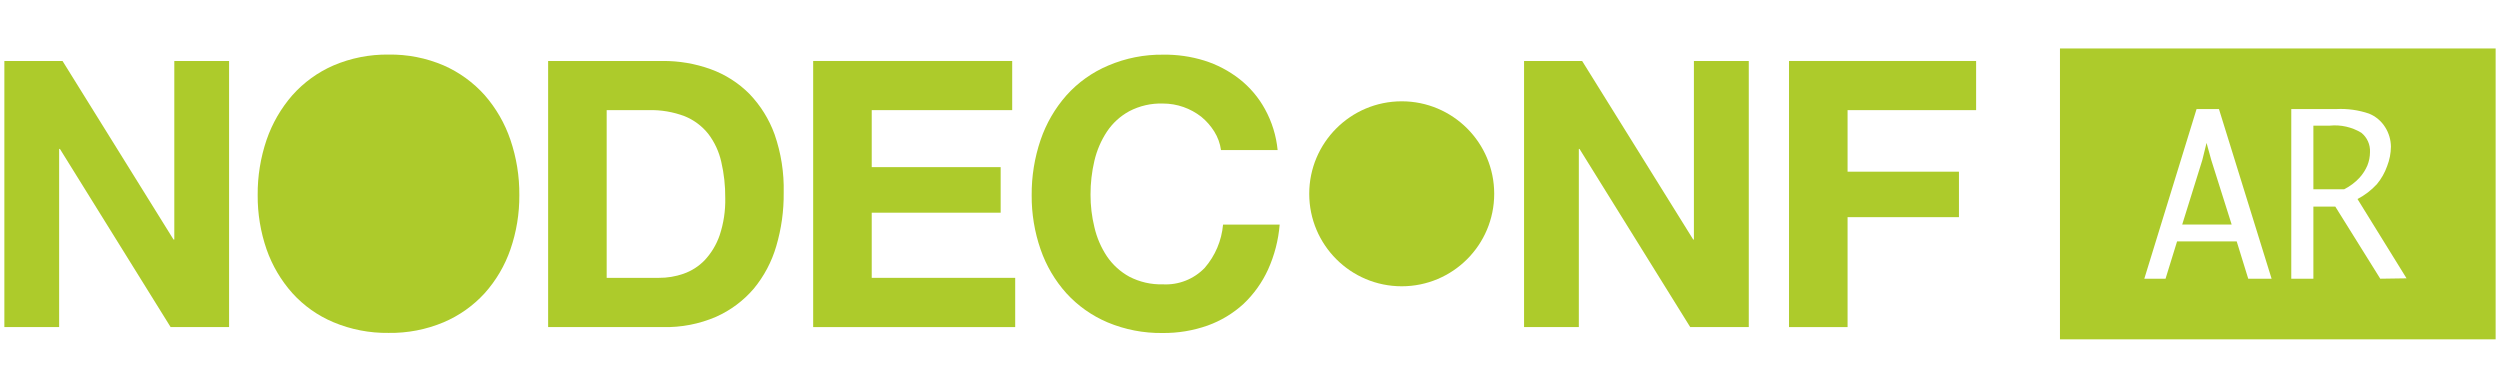
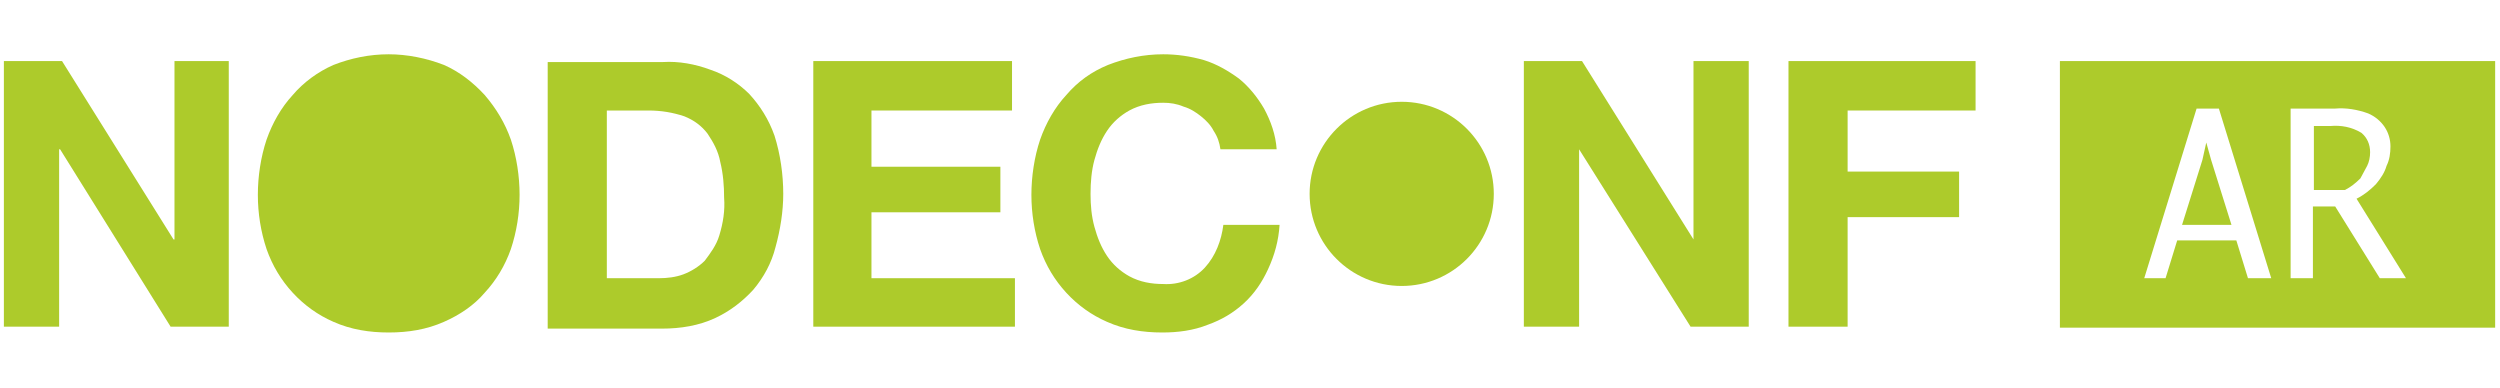
- <svg xmlns="http://www.w3.org/2000/svg" data-name="logo" viewBox="0 0 257.88 40">
-   <defs />
-   <polygon fill="#adcb2b" points="17.98 24.71 17.9 24.71 6.45 6.29 0.45 6.29 0.45 33.74 6.1 33.74 6.1 15.36 6.18 15.36 17.6 33.74 23.63 33.74 23.63 6.29 17.98 6.29 17.98 24.71" />
-   <path fill="#adcb2b" d="M50,9.82a12.33,12.33,0,0,0-4.23-3.07,13.89,13.89,0,0,0-5.69-1.12,14,14,0,0,0-5.68,1.12,12.18,12.18,0,0,0-4.24,3.07,13.88,13.88,0,0,0-2.66,4.6,17.27,17.27,0,0,0-.92,5.71,16.78,16.78,0,0,0,.92,5.6,13.46,13.46,0,0,0,2.66,4.51,11.93,11.93,0,0,0,4.24,3,14.17,14.17,0,0,0,5.68,1.1,14.09,14.09,0,0,0,5.69-1.1,12.2,12.2,0,0,0,4.23-3,13.28,13.28,0,0,0,2.65-4.51,16.78,16.78,0,0,0,.92-5.6,17.27,17.27,0,0,0-.92-5.71A13.69,13.69,0,0,0,50,9.82Z" />
-   <path fill="#adcb2b" d="M77.29,9.67a10.86,10.86,0,0,0-4-2.54,14.24,14.24,0,0,0-4.94-.84H56.54V33.74H68.38a13.07,13.07,0,0,0,5.48-1.06,11,11,0,0,0,3.89-2.9,12.25,12.25,0,0,0,2.32-4.38,18.78,18.78,0,0,0,.77-5.54,17.06,17.06,0,0,0-.94-6A11.84,11.84,0,0,0,77.29,9.67ZM74.23,24.28a7.22,7.22,0,0,1-1.54,2.56,5.59,5.59,0,0,1-2.19,1.4,7.51,7.51,0,0,1-2.53.42H62.58V11.36h4.31a9.78,9.78,0,0,1,3.74.63,6,6,0,0,1,2.44,1.83,7.45,7.45,0,0,1,1.33,2.87,15.86,15.86,0,0,1,.41,3.74A11.35,11.35,0,0,1,74.23,24.28Z" />
-   <polygon fill="#adcb2b" points="89.92 21.94 103.22 21.94 103.22 17.24 89.92 17.24 89.92 11.36 104.41 11.36 104.41 6.29 83.88 6.29 83.88 33.74 104.72 33.74 104.72 28.66 89.92 28.66 89.92 21.94" />
-   <path fill="#adcb2b" d="M124.27,27.63a5.57,5.57,0,0,1-4.32,1.7,7.08,7.08,0,0,1-3.46-.79,6.67,6.67,0,0,1-2.31-2.1,9.13,9.13,0,0,1-1.29-3,13.92,13.92,0,0,1-.4-3.36,15,15,0,0,1,.4-3.5,9.32,9.32,0,0,1,1.29-3,6.51,6.51,0,0,1,2.31-2.11,7,7,0,0,1,3.46-.79,6.35,6.35,0,0,1,2.13.36,6.53,6.53,0,0,1,1.83,1,6.26,6.26,0,0,1,1.34,1.52,4.87,4.87,0,0,1,.7,1.92h5.84a10.94,10.94,0,0,0-1.31-4.23,10.14,10.14,0,0,0-2.63-3.1,11.48,11.48,0,0,0-3.62-1.9A13.65,13.65,0,0,0,120,5.64a13.94,13.94,0,0,0-5.68,1.12A12.08,12.08,0,0,0,110,9.84a13.57,13.57,0,0,0-2.66,4.59,17.31,17.31,0,0,0-.92,5.71,16.68,16.68,0,0,0,.92,5.59A13.25,13.25,0,0,0,110,30.25a12.19,12.19,0,0,0,4.24,3,14.17,14.17,0,0,0,5.68,1.1,13.54,13.54,0,0,0,4.65-.77,11,11,0,0,0,3.7-2.23,11.41,11.41,0,0,0,2.53-3.54A14,14,0,0,0,132,23.17h-5.84A7.87,7.87,0,0,1,124.27,27.63Z" />
-   <polygon fill="#adcb2b" points="174.73 24.71 174.66 24.71 163.2 6.29 157.21 6.29 157.21 33.74 162.86 33.74 162.86 15.36 162.93 15.36 174.35 33.74 180.39 33.74 180.39 6.29 174.73 6.29 174.73 24.71" />
-   <polygon fill="#adcb2b" points="184.54 33.74 190.58 33.74 190.58 22.4 202.07 22.4 202.07 17.71 190.58 17.71 190.58 11.36 203.84 11.36 203.84 6.29 184.54 6.29 184.54 33.74" />
-   <circle fill="#adcb2b" cx="144.59" cy="19.99" r="9.54" />
-   <path fill="#adcb2b" d="M244.2,17.07a3.76,3.76,0,0,0,.27-1.38,2.4,2.4,0,0,0-.9-2,5.27,5.27,0,0,0-3.24-.73h-1.7v6.56h3.18a5.52,5.52,0,0,0,1.59-1.2A4.53,4.53,0,0,0,244.2,17.07Z" />
-   <polygon fill="#adcb2b" points="227.61 14.74 227.17 16.52 225.1 23.16 230.2 23.16 228.1 16.52 227.61 14.74" />
-   <path fill="#adcb2b" d="M212.49,5V35h44.94V5Zm19.42,23.75-1.19-3.85h-6.15l-1.19,3.85h-2.19l5.39-17.5h2.31l5.43,17.5Zm13.62,0-4.64-7.44h-2.26v7.44h-2.28V11.25H241a9,9,0,0,1,3.37.47,3.52,3.52,0,0,1,1.67,1.41,3.84,3.84,0,0,1,.59,2,5.68,5.68,0,0,1-.39,2A6.1,6.1,0,0,1,245.18,19a7.28,7.28,0,0,1-2,1.53l5.06,8.18Z" />
+ <svg xmlns="http://www.w3.org/2000/svg" version="1.1" id="Layer_1" x="0px" y="0px" viewBox="0 0 257.9 40" style="enable-background:new 0 0 257.9 40;" xml:space="preserve">
+   <style type="text/css">
+ 	.st0{fill:#ADCB2B;}
+ </style>
+   <polygon class="st0" points="18,24.7 17.9,24.7 6.4,6.3 0.4,6.3 0.4,33.7 6.1,33.7 6.1,15.4 6.2,15.4 17.6,33.7 23.6,33.7 23.6,6.3   18,6.3 " />
+   <path class="st0" d="M50,9.8c-1.2-1.3-2.6-2.4-4.2-3.1C44,6,42,5.6,40.1,5.6c-2,0-3.9,0.4-5.7,1.1c-1.6,0.7-3.1,1.8-4.2,3.1  c-1.2,1.3-2.1,2.9-2.7,4.6c-0.6,1.8-0.9,3.8-0.9,5.7c0,1.9,0.3,3.8,0.9,5.6c0.6,1.7,1.5,3.2,2.7,4.5c1.2,1.3,2.6,2.3,4.2,3  c1.8,0.8,3.7,1.1,5.7,1.1c2,0,3.9-0.3,5.7-1.1c1.6-0.7,3.1-1.7,4.2-3c1.2-1.3,2.1-2.8,2.7-4.5c0.6-1.8,0.9-3.7,0.9-5.6  c0-1.9-0.3-3.9-0.9-5.7C52.1,12.7,51.2,11.2,50,9.8z" />
+   <path class="st0" d="M77.3,9.7c-1.1-1.1-2.5-2-4-2.5c-1.6-0.6-3.3-0.9-4.9-0.8H56.5v27.5h11.8c1.9,0,3.8-0.3,5.5-1.1  c1.5-0.7,2.8-1.7,3.9-2.9c1.1-1.3,1.9-2.8,2.3-4.4c0.5-1.8,0.8-3.7,0.8-5.5c0-2-0.3-4.1-0.9-6C79.3,12.3,78.4,10.9,77.3,9.7z   M74.2,24.3c-0.3,1-0.9,1.8-1.5,2.6c-0.6,0.6-1.4,1.1-2.2,1.4c-0.8,0.3-1.7,0.4-2.5,0.4h-5.4V11.4h4.3c1.3,0,2.5,0.2,3.7,0.6  c1,0.4,1.8,1,2.4,1.8c0.6,0.9,1.1,1.8,1.3,2.9c0.3,1.2,0.4,2.5,0.4,3.7C74.8,21.7,74.6,23,74.2,24.3z" />
+   <polygon class="st0" points="89.9,21.9 103.2,21.9 103.2,17.2 89.9,17.2 89.9,11.4 104.4,11.4 104.4,6.3 83.9,6.3 83.9,33.7   104.7,33.7 104.7,28.7 89.9,28.7 " />
+   <path class="st0" d="M124.3,27.6c-1.1,1.2-2.7,1.8-4.3,1.7c-1.2,0-2.4-0.2-3.5-0.8c-0.9-0.5-1.7-1.2-2.3-2.1c-0.6-0.9-1-1.9-1.3-3  c-0.3-1.1-0.4-2.2-0.4-3.4c0-1.2,0.1-2.4,0.4-3.5c0.3-1.1,0.7-2.1,1.3-3c0.6-0.9,1.4-1.6,2.3-2.1c1.1-0.6,2.3-0.8,3.5-0.8  c0.7,0,1.4,0.1,2.1,0.4c0.7,0.2,1.3,0.6,1.8,1c0.5,0.4,1,0.9,1.3,1.5c0.4,0.6,0.6,1.2,0.7,1.9h5.8c-0.1-1.5-0.6-2.9-1.3-4.2  c-0.7-1.2-1.6-2.3-2.6-3.1c-1.1-0.8-2.3-1.5-3.6-1.9c-1.4-0.4-2.8-0.6-4.2-0.6c-2,0-3.9,0.4-5.7,1.1c-1.7,0.7-3.1,1.7-4.3,3.1  c-1.2,1.3-2.1,2.9-2.7,4.6c-0.6,1.8-0.9,3.8-0.9,5.7c0,1.9,0.3,3.8,0.9,5.6c0.6,1.7,1.5,3.2,2.7,4.5c1.2,1.3,2.6,2.3,4.2,3  c1.8,0.8,3.7,1.1,5.7,1.1c1.6,0,3.2-0.2,4.7-0.8c1.4-0.5,2.6-1.2,3.7-2.2c1.1-1,1.9-2.2,2.5-3.5c0.7-1.5,1.1-3,1.2-4.6h-5.8  C126,24.8,125.4,26.4,124.3,27.6z" />
+   <polygon class="st0" points="174.7,24.7 174.7,24.7 163.2,6.3 157.2,6.3 157.2,33.7 162.9,33.7 162.9,15.4 162.9,15.4 174.4,33.7   180.4,33.7 180.4,6.3 174.7,6.3 " />
+   <polygon class="st0" points="184.5,33.7 190.6,33.7 190.6,22.4 202.1,22.4 202.1,17.7 190.6,17.7 190.6,11.4 203.8,11.4 203.8,6.3   184.5,6.3 " />
+   <circle class="st0" cx="144.6" cy="20" r="9.5" />
+   <path class="st0" d="M244.2,17.1c0.2-0.4,0.3-0.9,0.3-1.4c0-0.8-0.3-1.5-0.9-2c-1-0.6-2.1-0.8-3.2-0.7h-1.7v6.6h3.2  c0.6-0.3,1.1-0.7,1.6-1.2C243.7,18,244,17.5,244.2,17.1z" />
+   <polygon class="st0" points="227.6,14.7 227.2,16.5 225.1,23.2 230.2,23.2 228.1,16.5 " />
+   <path class="st0" d="M212.5,6.3v27.5h44.9V6.3H212.5z M231.9,28.7l-1.2-3.9h-6.1l-1.2,3.9h-2.2l5.4-17.5h2.3l5.4,17.5H231.9z   M245.5,28.7l-4.6-7.4h-2.3v7.4h-2.3V11.2h4.6c1.1-0.1,2.3,0.1,3.4,0.5c0.7,0.3,1.3,0.8,1.7,1.4c0.4,0.6,0.6,1.3,0.6,2  c0,0.7-0.1,1.4-0.4,2c-0.2,0.7-0.6,1.3-1.1,1.9c-0.6,0.6-1.2,1.1-2,1.5l5.1,8.2L245.5,28.7z" />
</svg>
